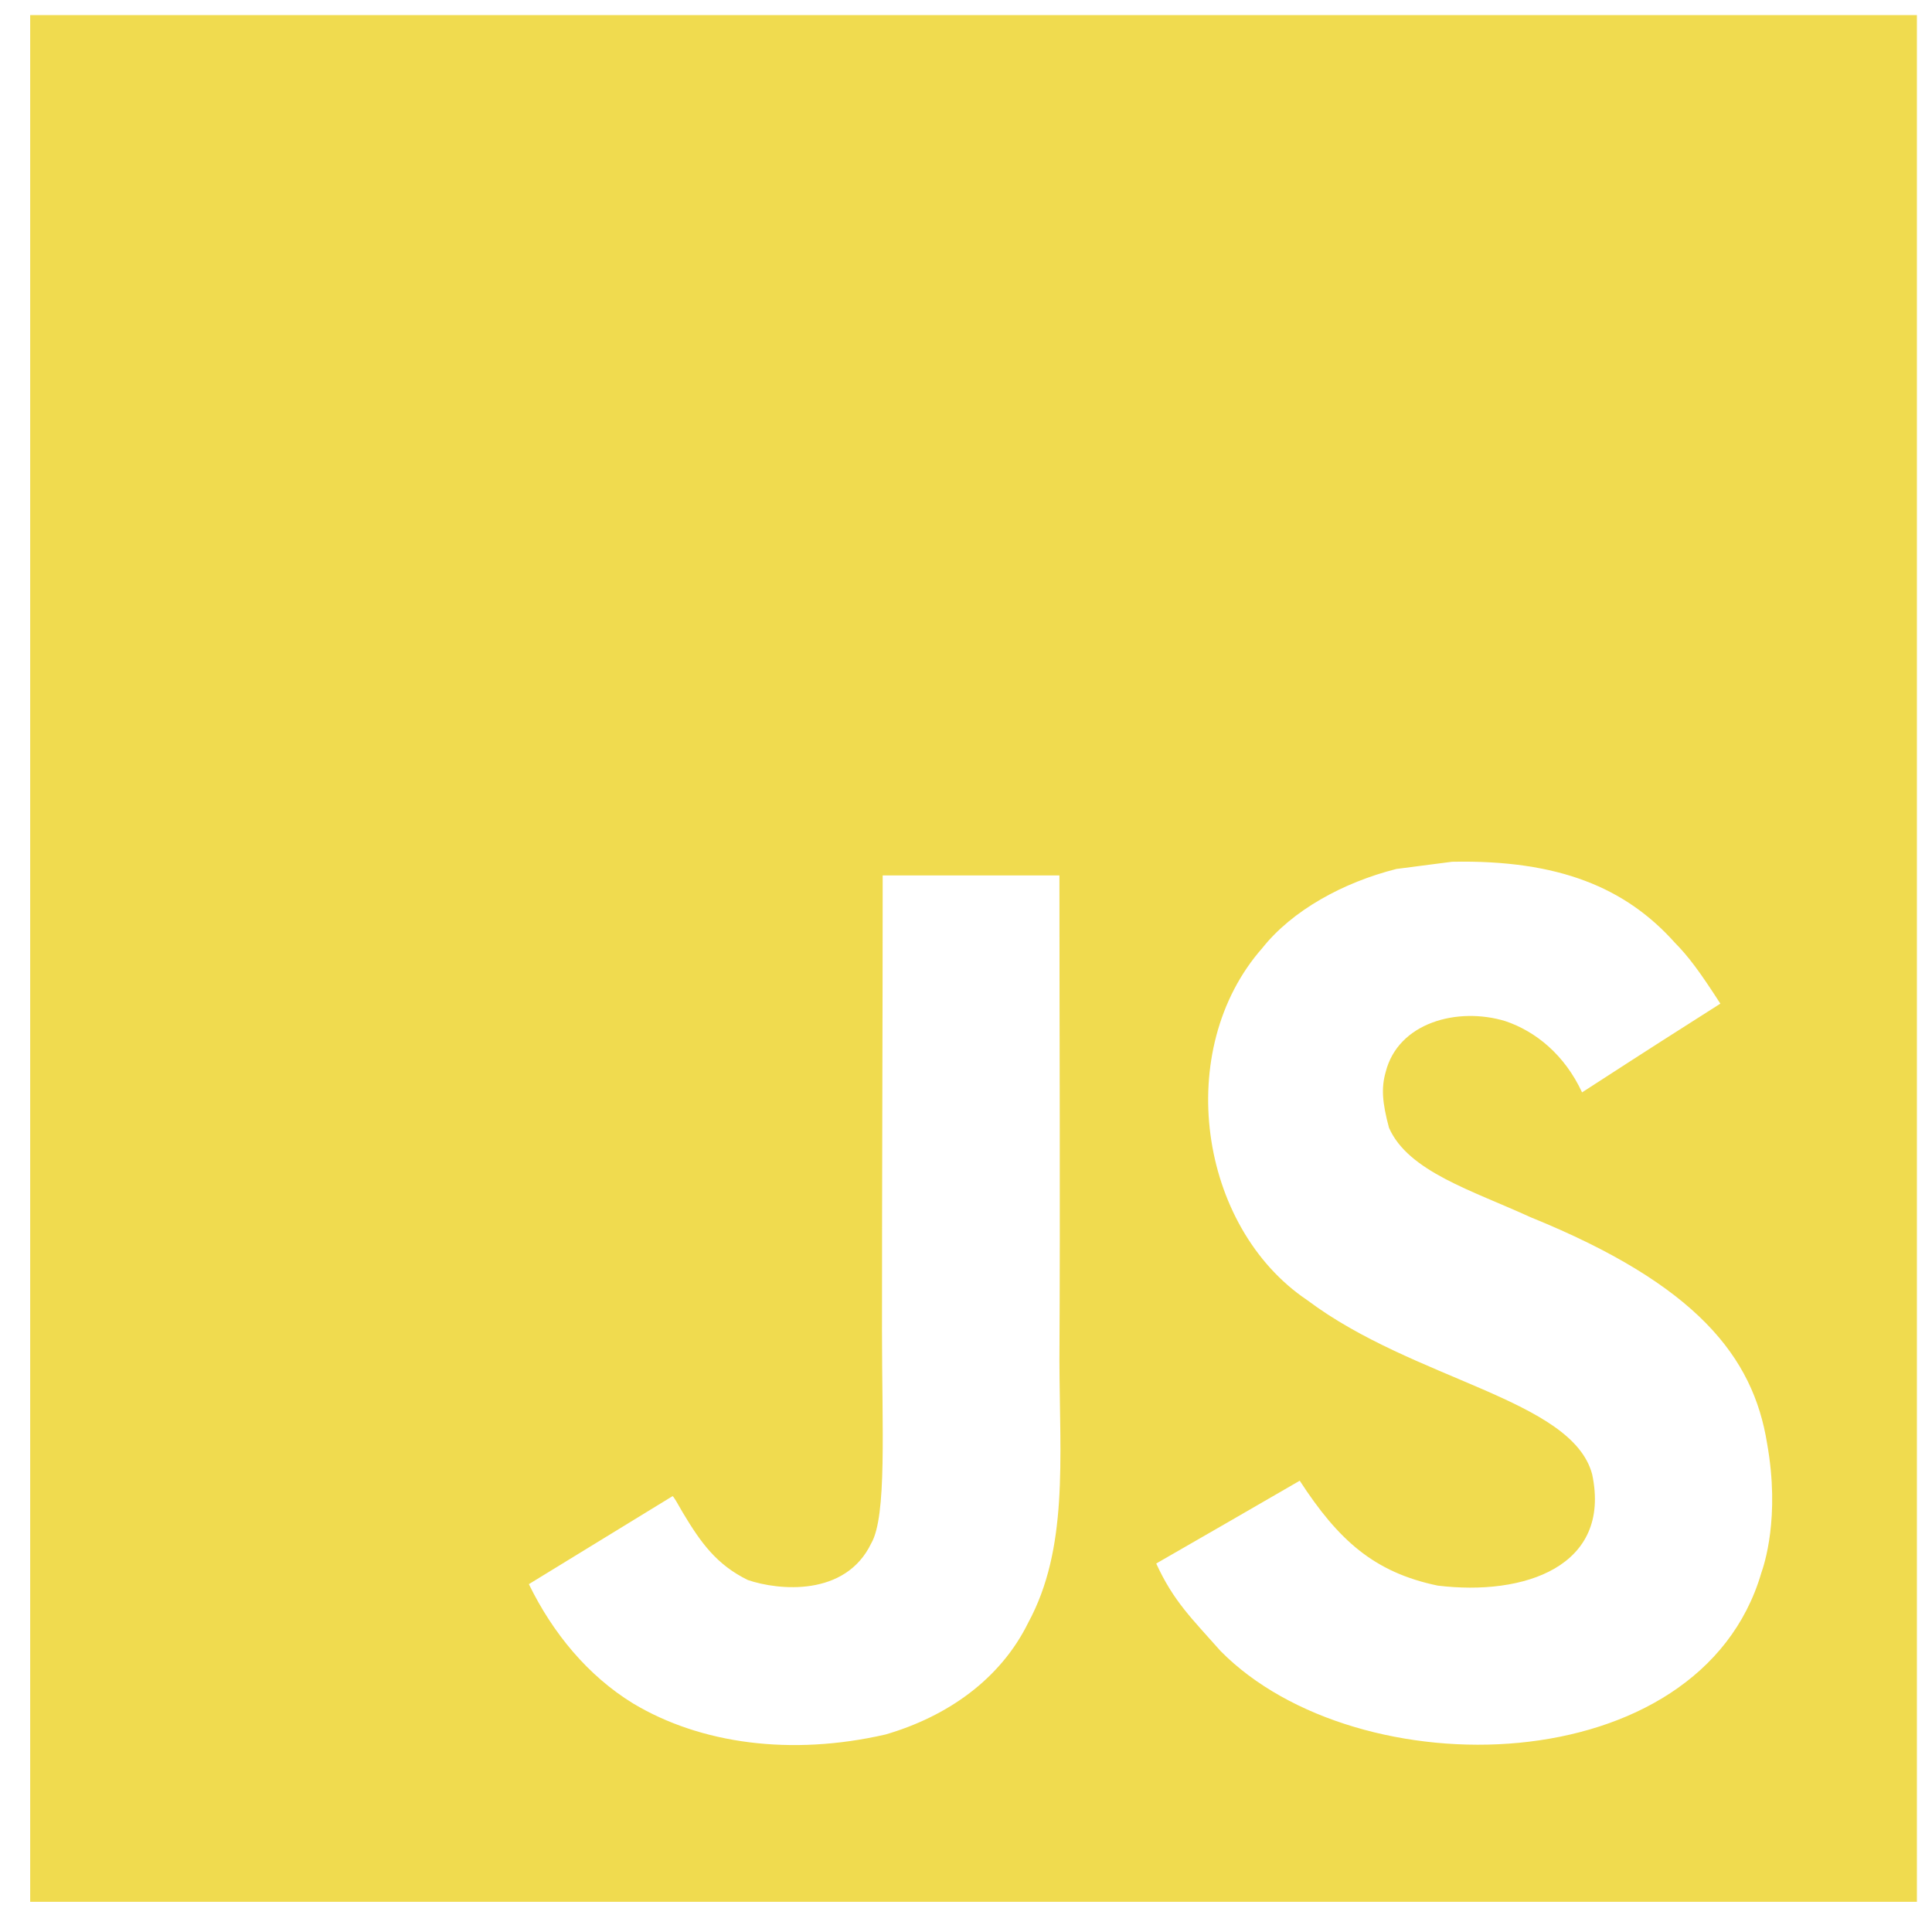
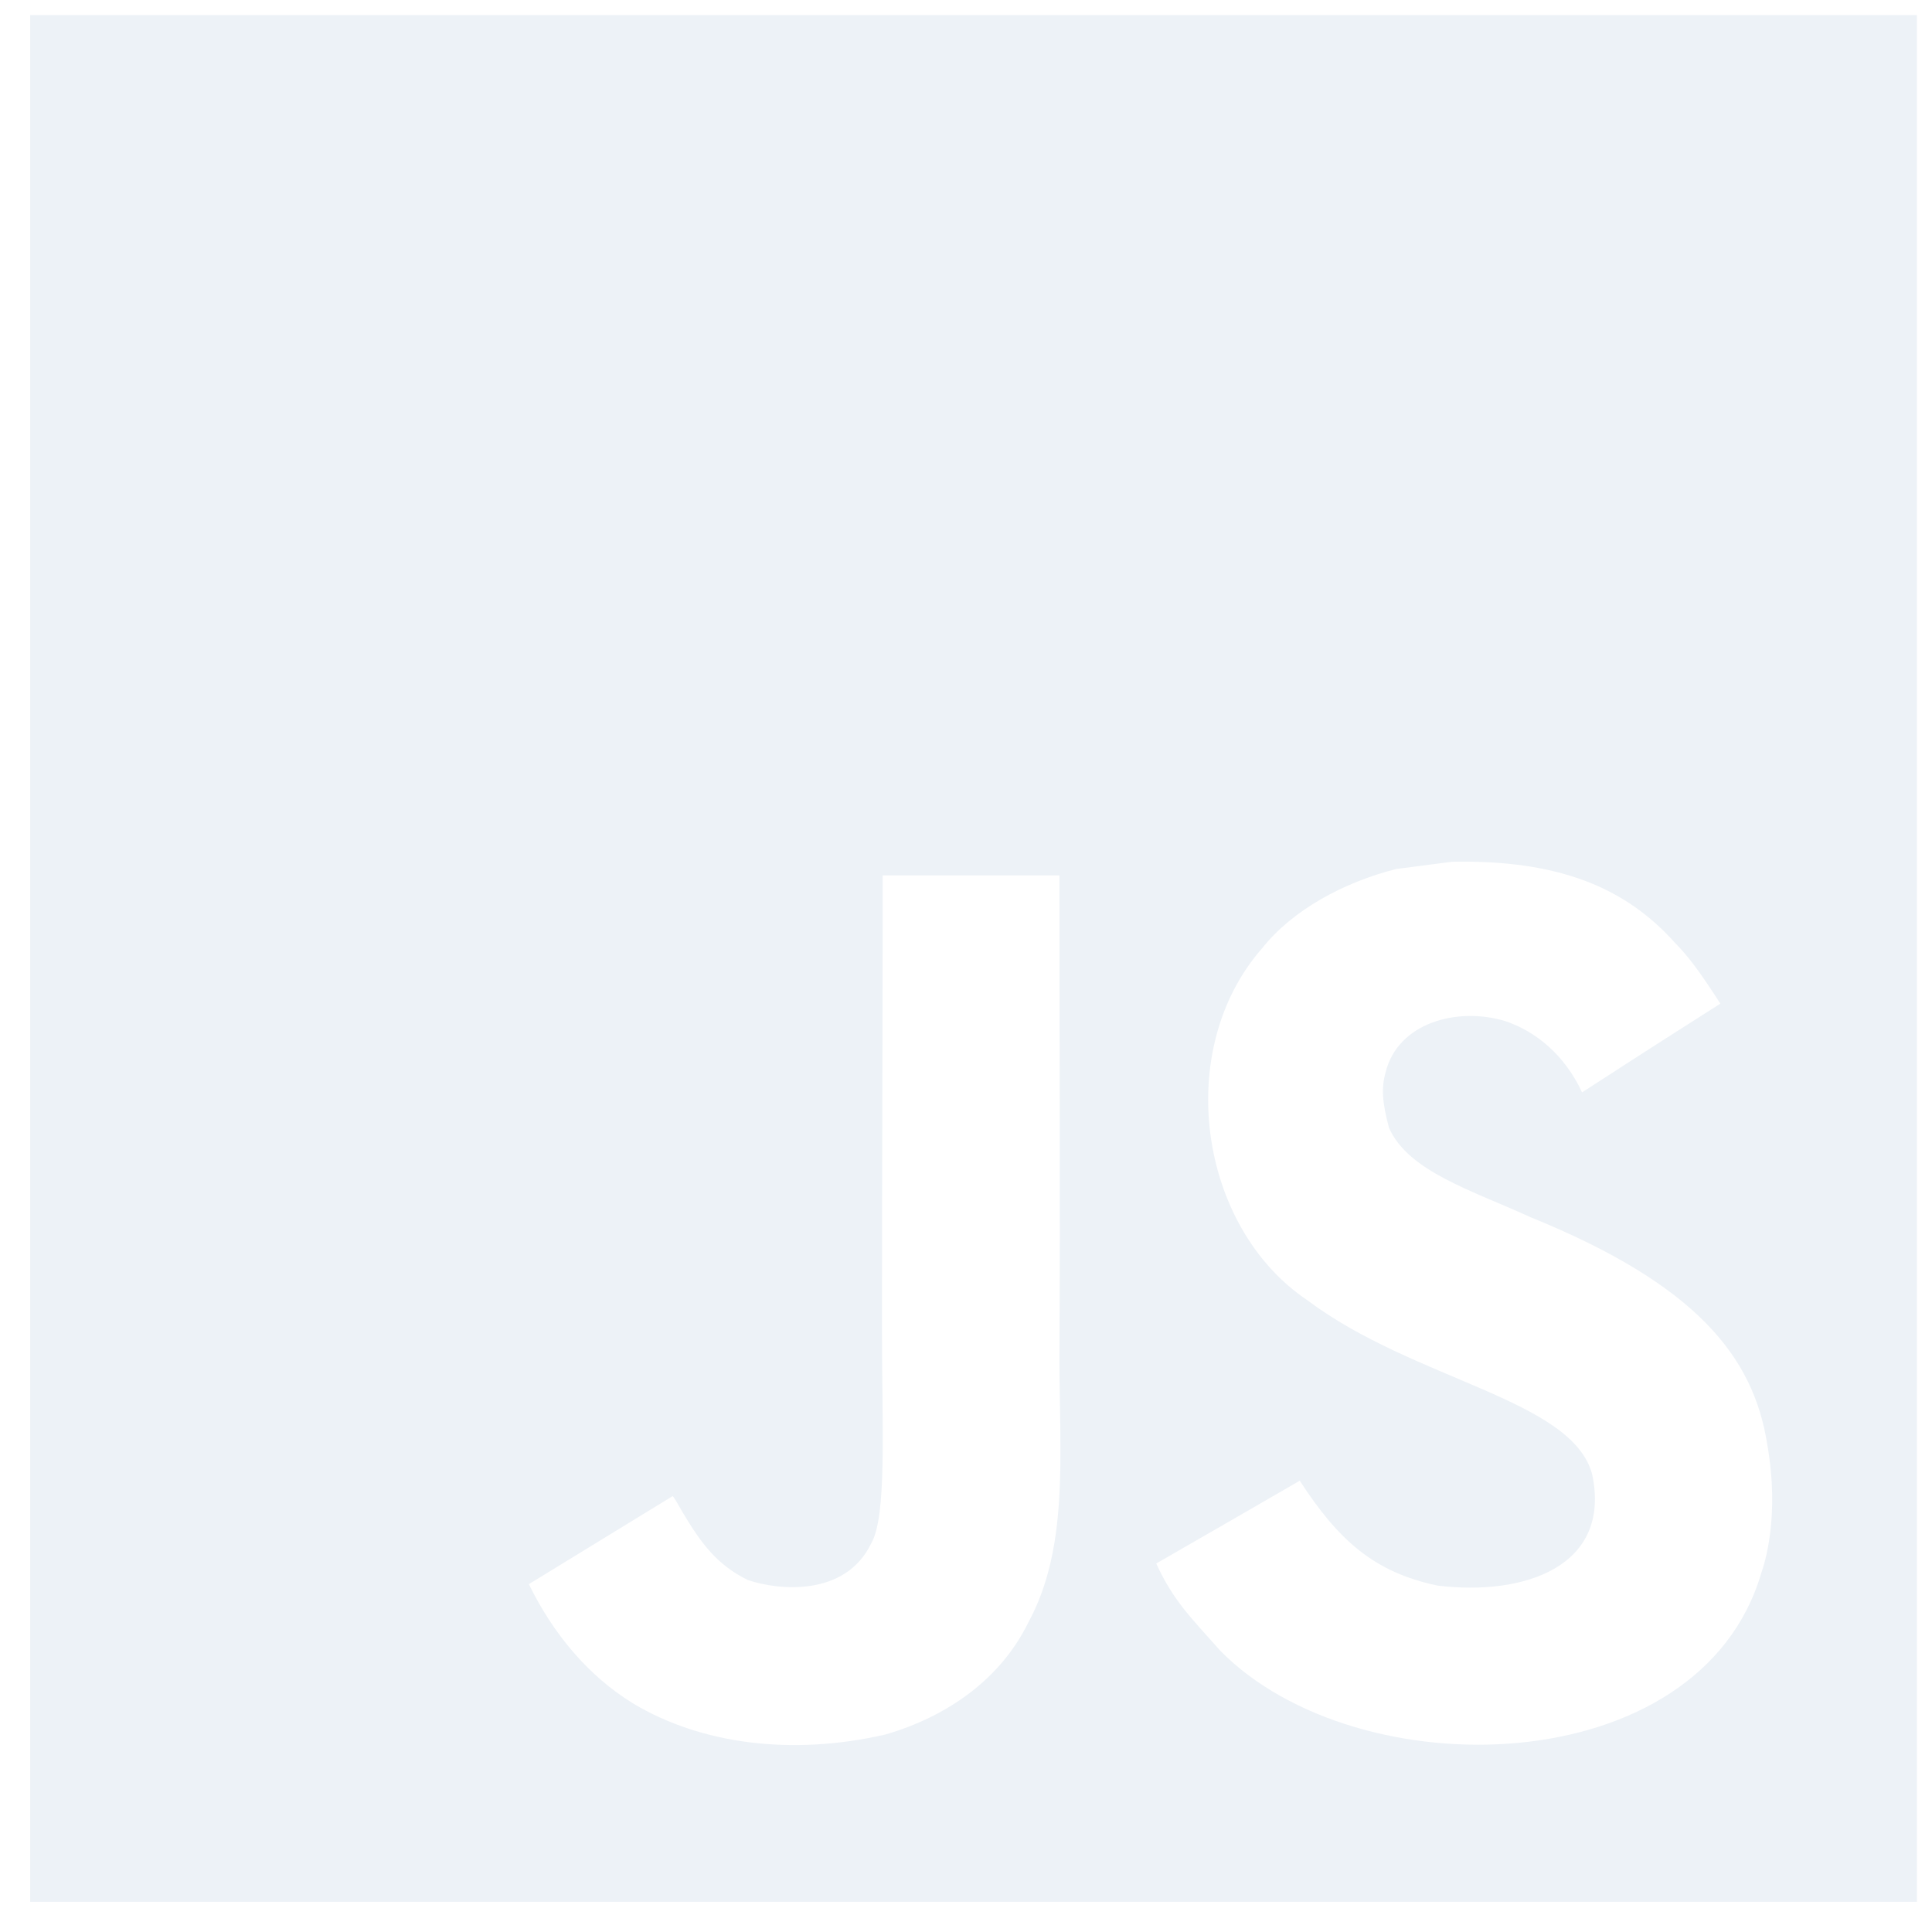
<svg xmlns="http://www.w3.org/2000/svg" viewBox="0 0 128 128">
-   <path fill="#F0DB4F" d="M2 1v125h125v-125h-125zm66.119 106.513c-1.845 3.749-5.367 6.212-9.448 7.401-6.271 1.44-12.269.619-16.731-2.059-2.986-1.832-5.318-4.652-6.901-7.901l9.52-5.83c.083.035.333.487.667 1.071 1.214 2.034 2.261 3.474 4.319 4.485 2.022.69 6.461 1.131 8.175-2.427 1.047-1.81.714-7.628.714-14.065-.001-10.115.046-20.188.046-30.188h11.709c0 11 .06 21.418 0 32.152.025 6.58.596 12.446-2.07 17.361zm48.574-3.308c-4.07 13.922-26.762 14.374-35.83 5.176-1.916-2.165-3.117-3.296-4.26-5.795 4.819-2.772 4.819-2.772 9.508-5.485 2.547 3.915 4.902 6.068 9.139 6.949 5.748.702 11.531-1.273 10.234-7.378-1.333-4.986-11.77-6.199-18.873-11.531-7.211-4.843-8.901-16.611-2.975-23.335 1.975-2.487 5.343-4.343 8.877-5.235l3.688-.477c7.081-.143 11.507 1.727 14.756 5.355.904.916 1.642 1.904 3.022 4.045-3.772 2.404-3.76 2.381-9.163 5.879-1.154-2.486-3.069-4.046-5.093-4.724-3.142-.952-7.104.083-7.926 3.403-.285 1.023-.226 1.975.227 3.665 1.273 2.903 5.545 4.165 9.377 5.926 11.031 4.474 14.756 9.271 15.672 14.981.882 4.916-.213 8.105-.38 8.581z" />
+   <path fill="#EDF2F7" d="M2 1v125h125v-125h-125zm66.119 106.513c-1.845 3.749-5.367 6.212-9.448 7.401-6.271 1.44-12.269.619-16.731-2.059-2.986-1.832-5.318-4.652-6.901-7.901l9.52-5.83c.083.035.333.487.667 1.071 1.214 2.034 2.261 3.474 4.319 4.485 2.022.69 6.461 1.131 8.175-2.427 1.047-1.81.714-7.628.714-14.065-.001-10.115.046-20.188.046-30.188h11.709c0 11 .06 21.418 0 32.152.025 6.58.596 12.446-2.07 17.361zm48.574-3.308c-4.07 13.922-26.762 14.374-35.83 5.176-1.916-2.165-3.117-3.296-4.26-5.795 4.819-2.772 4.819-2.772 9.508-5.485 2.547 3.915 4.902 6.068 9.139 6.949 5.748.702 11.531-1.273 10.234-7.378-1.333-4.986-11.77-6.199-18.873-11.531-7.211-4.843-8.901-16.611-2.975-23.335 1.975-2.487 5.343-4.343 8.877-5.235l3.688-.477c7.081-.143 11.507 1.727 14.756 5.355.904.916 1.642 1.904 3.022 4.045-3.772 2.404-3.76 2.381-9.163 5.879-1.154-2.486-3.069-4.046-5.093-4.724-3.142-.952-7.104.083-7.926 3.403-.285 1.023-.226 1.975.227 3.665 1.273 2.903 5.545 4.165 9.377 5.926 11.031 4.474 14.756 9.271 15.672 14.981.882 4.916-.213 8.105-.38 8.581z" />
</svg>
